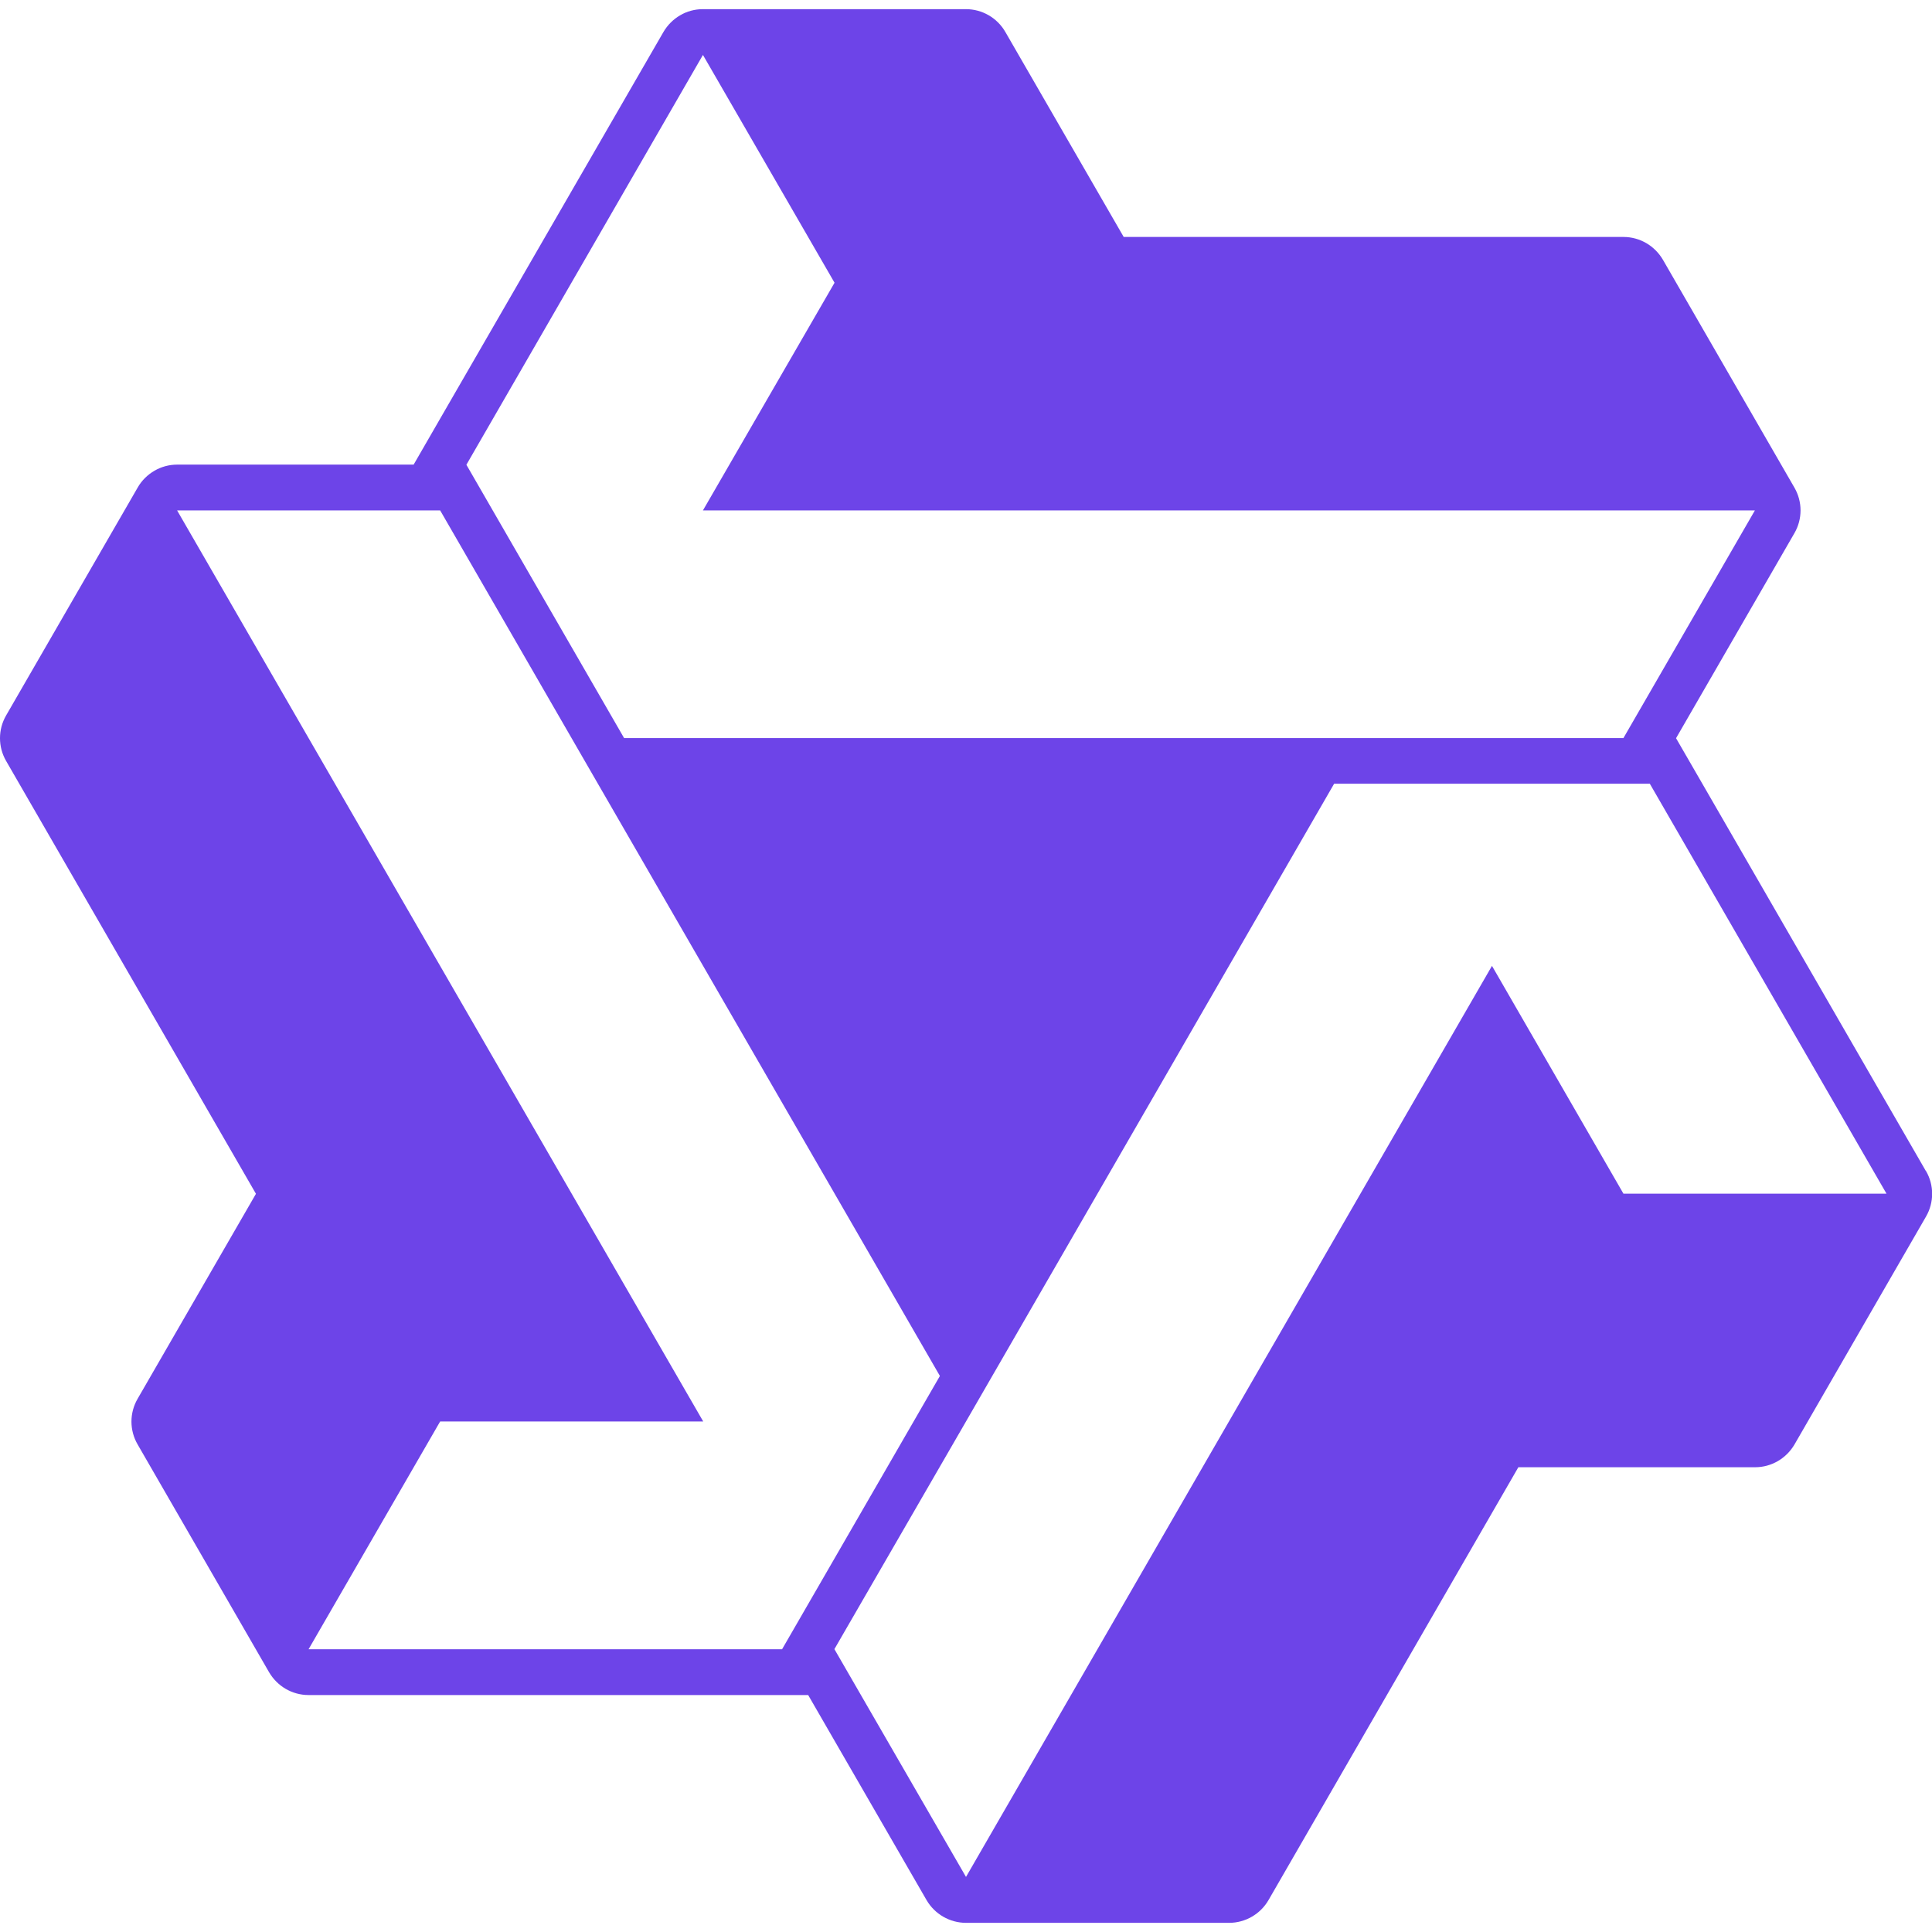
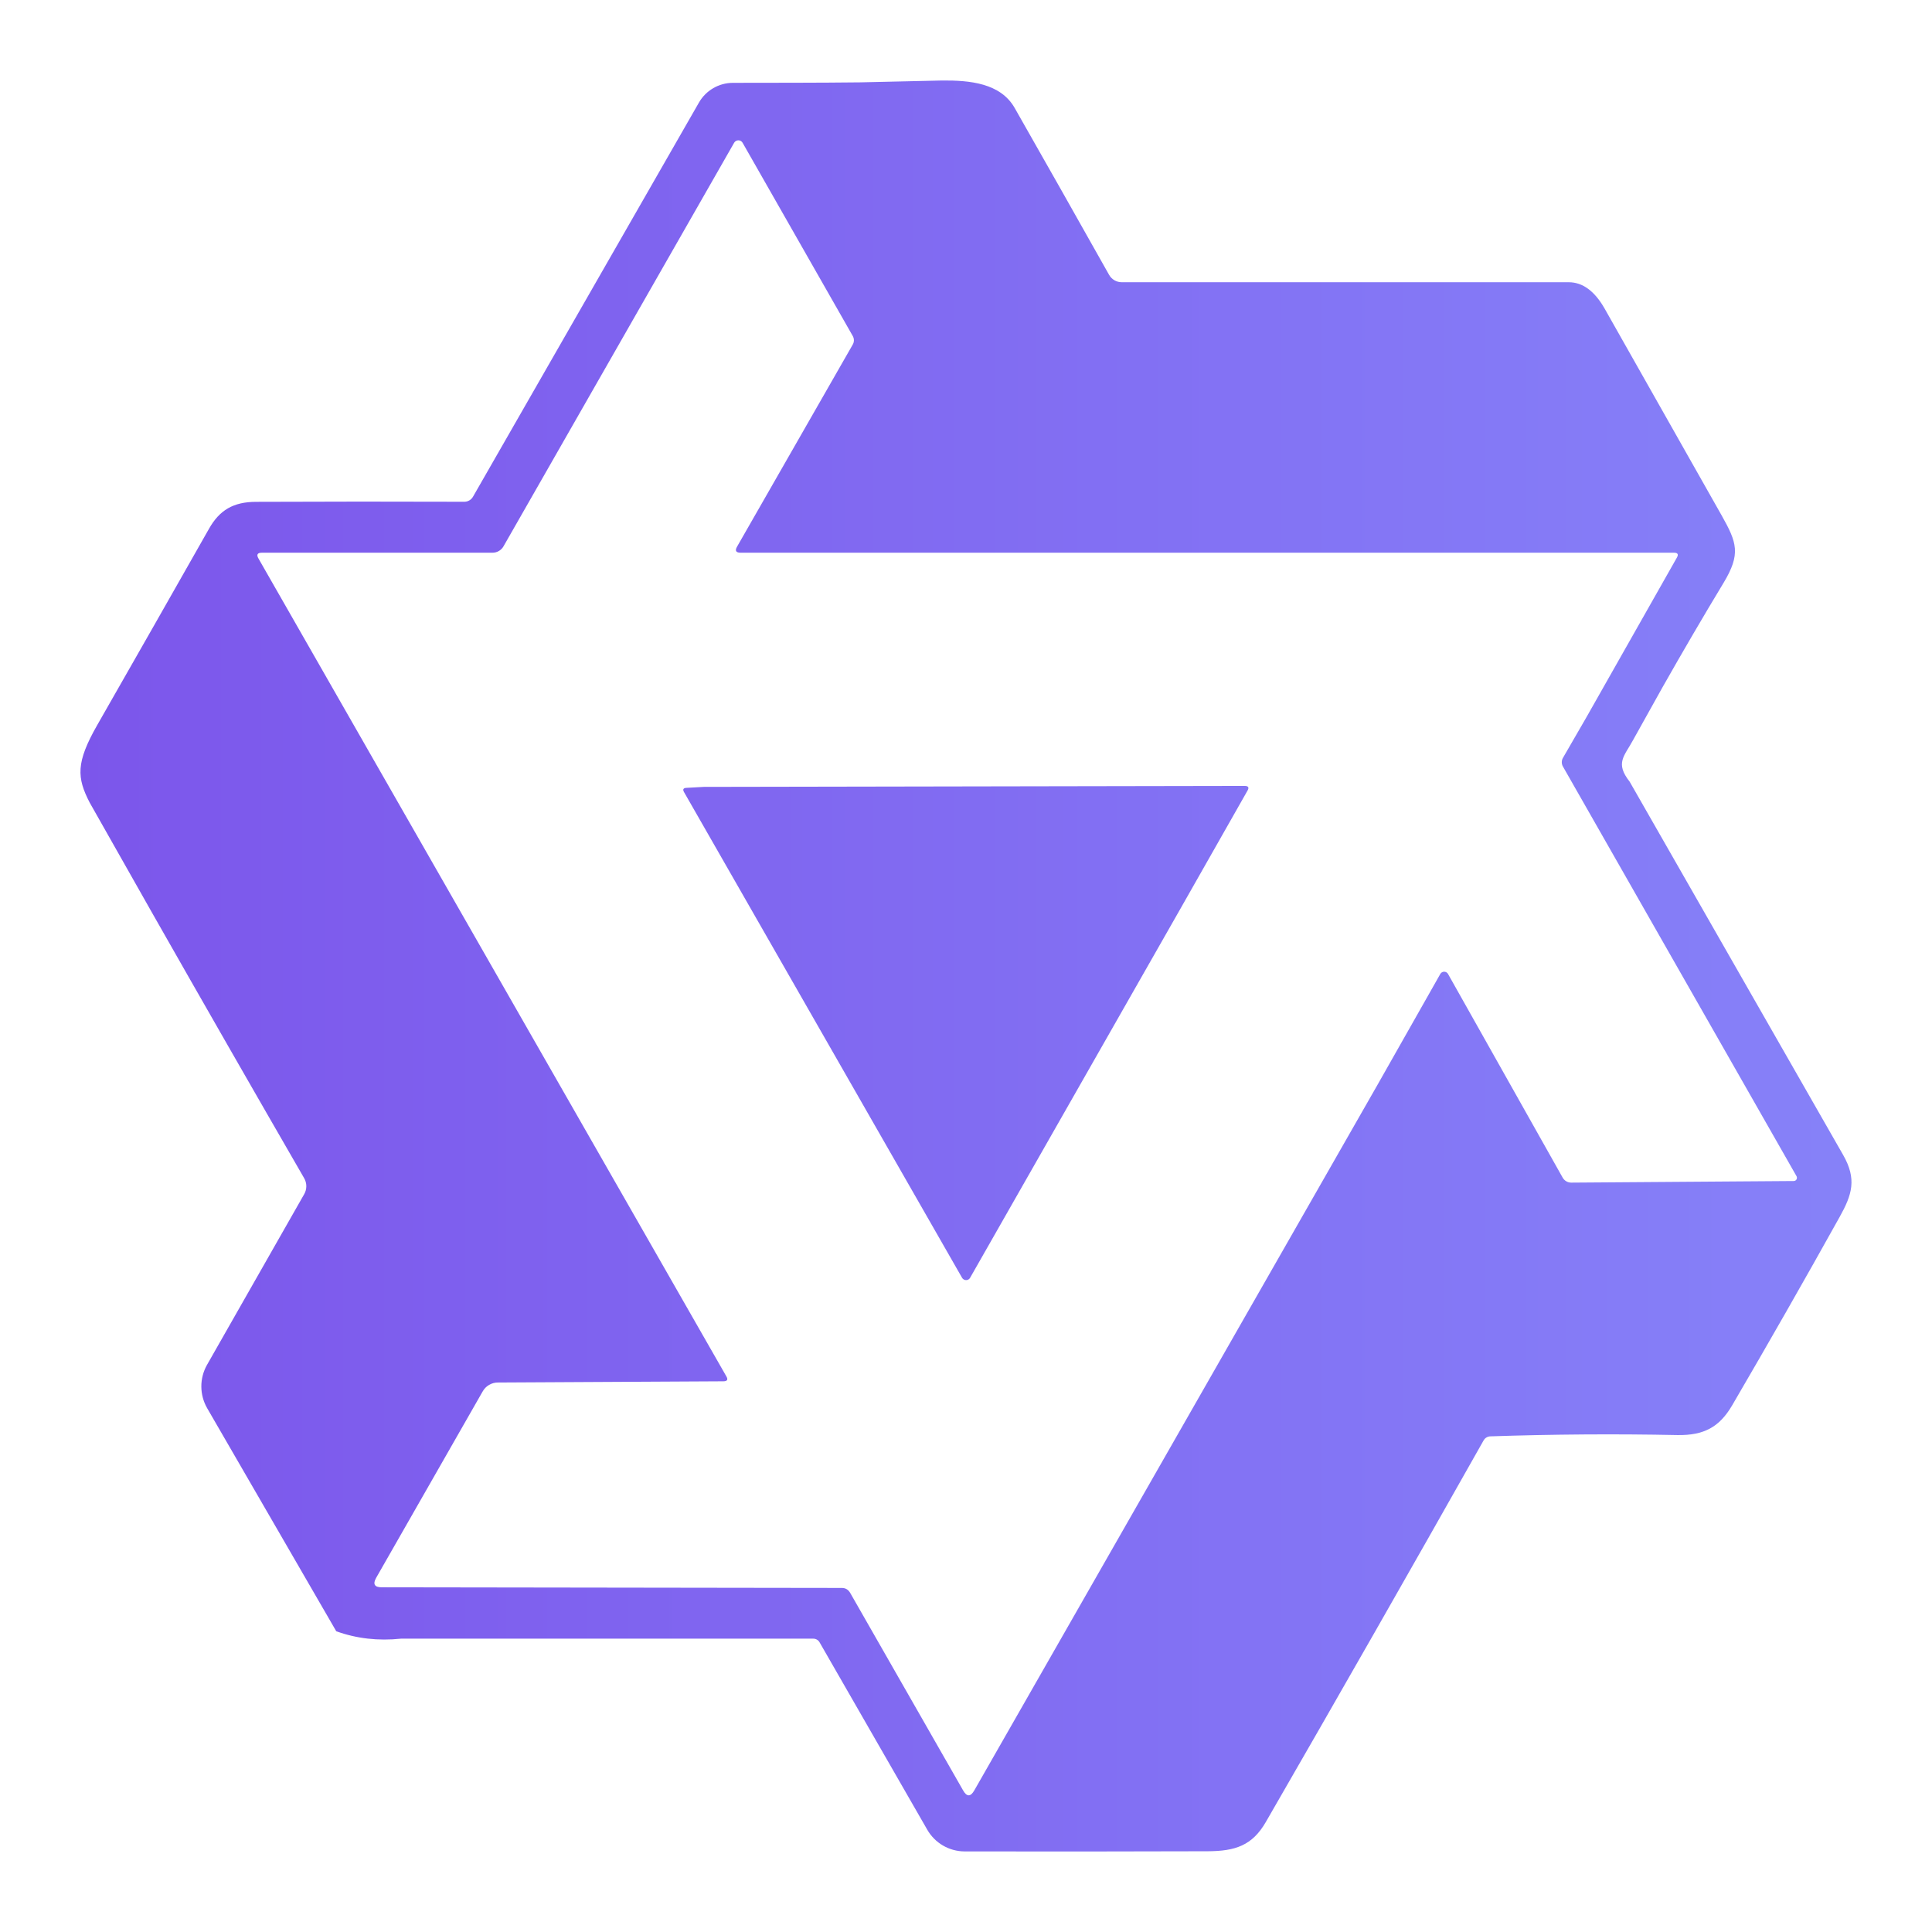
- <svg xmlns="http://www.w3.org/2000/svg" width="24" height="24" viewBox="0 0 141.38 140">
-   <path fill="#6D44E8" d="m140.93 85-16.35-28.33-1.93-3.34 8.66-15a3.323 3.323 0 0 0 0-3.34l-9.62-16.67c-.3-.51-.72-.93-1.22-1.22s-1.07-.45-1.67-.45H82.23l-8.66-15a3.33 3.33 0 0 0-2.89-1.67H51.43c-.59 0-1.17.16-1.66.45-.5.29-.92.71-1.22 1.22L32.19 29.98l-1.92 3.33H12.96c-.59 0-1.17.16-1.66.45-.5.29-.93.71-1.22 1.22L.45 51.66a3.323 3.323 0 0 0 0 3.34l18.28 31.67-8.66 15a3.32 3.32 0 0 0 0 3.34l9.62 16.67c.3.51.72.93 1.22 1.22s1.07.45 1.67.45h36.56l8.66 15a3.35 3.35 0 0 0 2.89 1.67h19.25a3.34 3.34 0 0 0 2.89-1.67l18.28-31.67h17.32c.6 0 1.17-.16 1.67-.45s.92-.71 1.22-1.22l9.62-16.67a3.323 3.323 0 0 0 0-3.34ZM51.44 3.33 61.07 20l-9.63 16.66h76.98l-9.62 16.66H45.67l-11.54-20zM57.21 120H22.58l9.63-16.67h19.25l-38.5-66.67h19.25l9.62 16.67L68.78 100l-11.55 20Zm61.59-33.34-9.62-16.67-38.49 66.67-9.63-16.67 9.63-16.66 26.94-46.67h23.1l17.32 30z" />
+ <svg xmlns="http://www.w3.org/2000/svg" height="1em" style="flex:none;line-height:1" viewBox="0 0 24 24" width="1em">
+   <path d="M12.604 1.34c.393.69.784 1.382 1.174 2.075a.18.18 0 00.157.091h5.552c.174 0 .322.11.446.327l1.454 2.57c.19.337.24.478.024.837-.26.43-.513.864-.76 1.3l-.367.658c-.106.196-.223.28-.04.512l2.652 4.637c.172.301.111.494-.043.77-.437.785-.882 1.564-1.335 2.34-.159.272-.352.375-.68.37-.777-.016-1.552-.01-2.327.016a.099.099 0 00-.081.05 575.097 575.097 0 01-2.705 4.74c-.169.293-.38.363-.725.364-.997.003-2.002.004-3.017.002a.537.537 0 01-.465-.271l-1.335-2.323a.09.09 0 00-.083-.049H4.982c-.285.03-.553-.001-.805-.092l-1.603-2.77a.543.543 0 01-.002-.54l1.207-2.12a.198.198 0 000-.197 550.951 550.951 0 01-1.875-3.272l-.79-1.395c-.16-.31-.173-.496.095-.965.465-.813.927-1.625 1.387-2.436.132-.234.304-.334.584-.335a338.3 338.3 0 012.589-.001.124.124 0 00.107-.063l2.806-4.895a.488.488 0 01.422-.246c.524-.001 1.053 0 1.583-.006L11.704 1c.341-.003.724.032.9.34zm-3.432.403a.06.06 0 00-.052.03L6.254 6.788a.157.157 0 01-.135.078H3.253c-.056 0-.07.025-.041.074l5.81 10.156c.025.042.013.062-.034.063l-2.795.015a.218.218 0 00-.2.116l-1.32 2.31c-.044.078-.021.118.068.118l5.716.008c.046 0 .08.02.104.061l1.403 2.454c.046.081.092.082.139 0l5.006-8.76.783-1.382a.055.055 0 01.096 0l1.424 2.53a.122.122 0 00.107.062l2.763-.02a.04.04 0 00.035-.02.041.041 0 000-.04l-2.9-5.086a.108.108 0 010-.113l.293-.507 1.12-1.977c.024-.041.012-.062-.035-.062H9.2c-.059 0-.073-.026-.043-.077l1.434-2.505a.107.107 0 000-.114L9.225 1.774a.06.06 0 00-.053-.031zm6.29 8.02c.046 0 .058.02.034.06l-.832 1.465-2.613 4.585a.056.056 0 01-.05.029.058.058 0 01-.05-.029L8.498 9.841c-.02-.034-.01-.052.028-.054l.216-.012 6.722-.012z" fill="url(#lobe-icons-qwen-_R_0_)" fill-rule="nonzero" />
+   <defs>
+     <linearGradient id="lobe-icons-qwen-_R_0_" x1="0%" x2="100%" y1="0%" y2="0%">
+       <stop offset="0%" stop-color="#6336E7" stop-opacity=".84" />
+       <stop offset="100%" stop-color="#6F69F7" stop-opacity=".84" />
+     </linearGradient>
+   </defs>
</svg>
